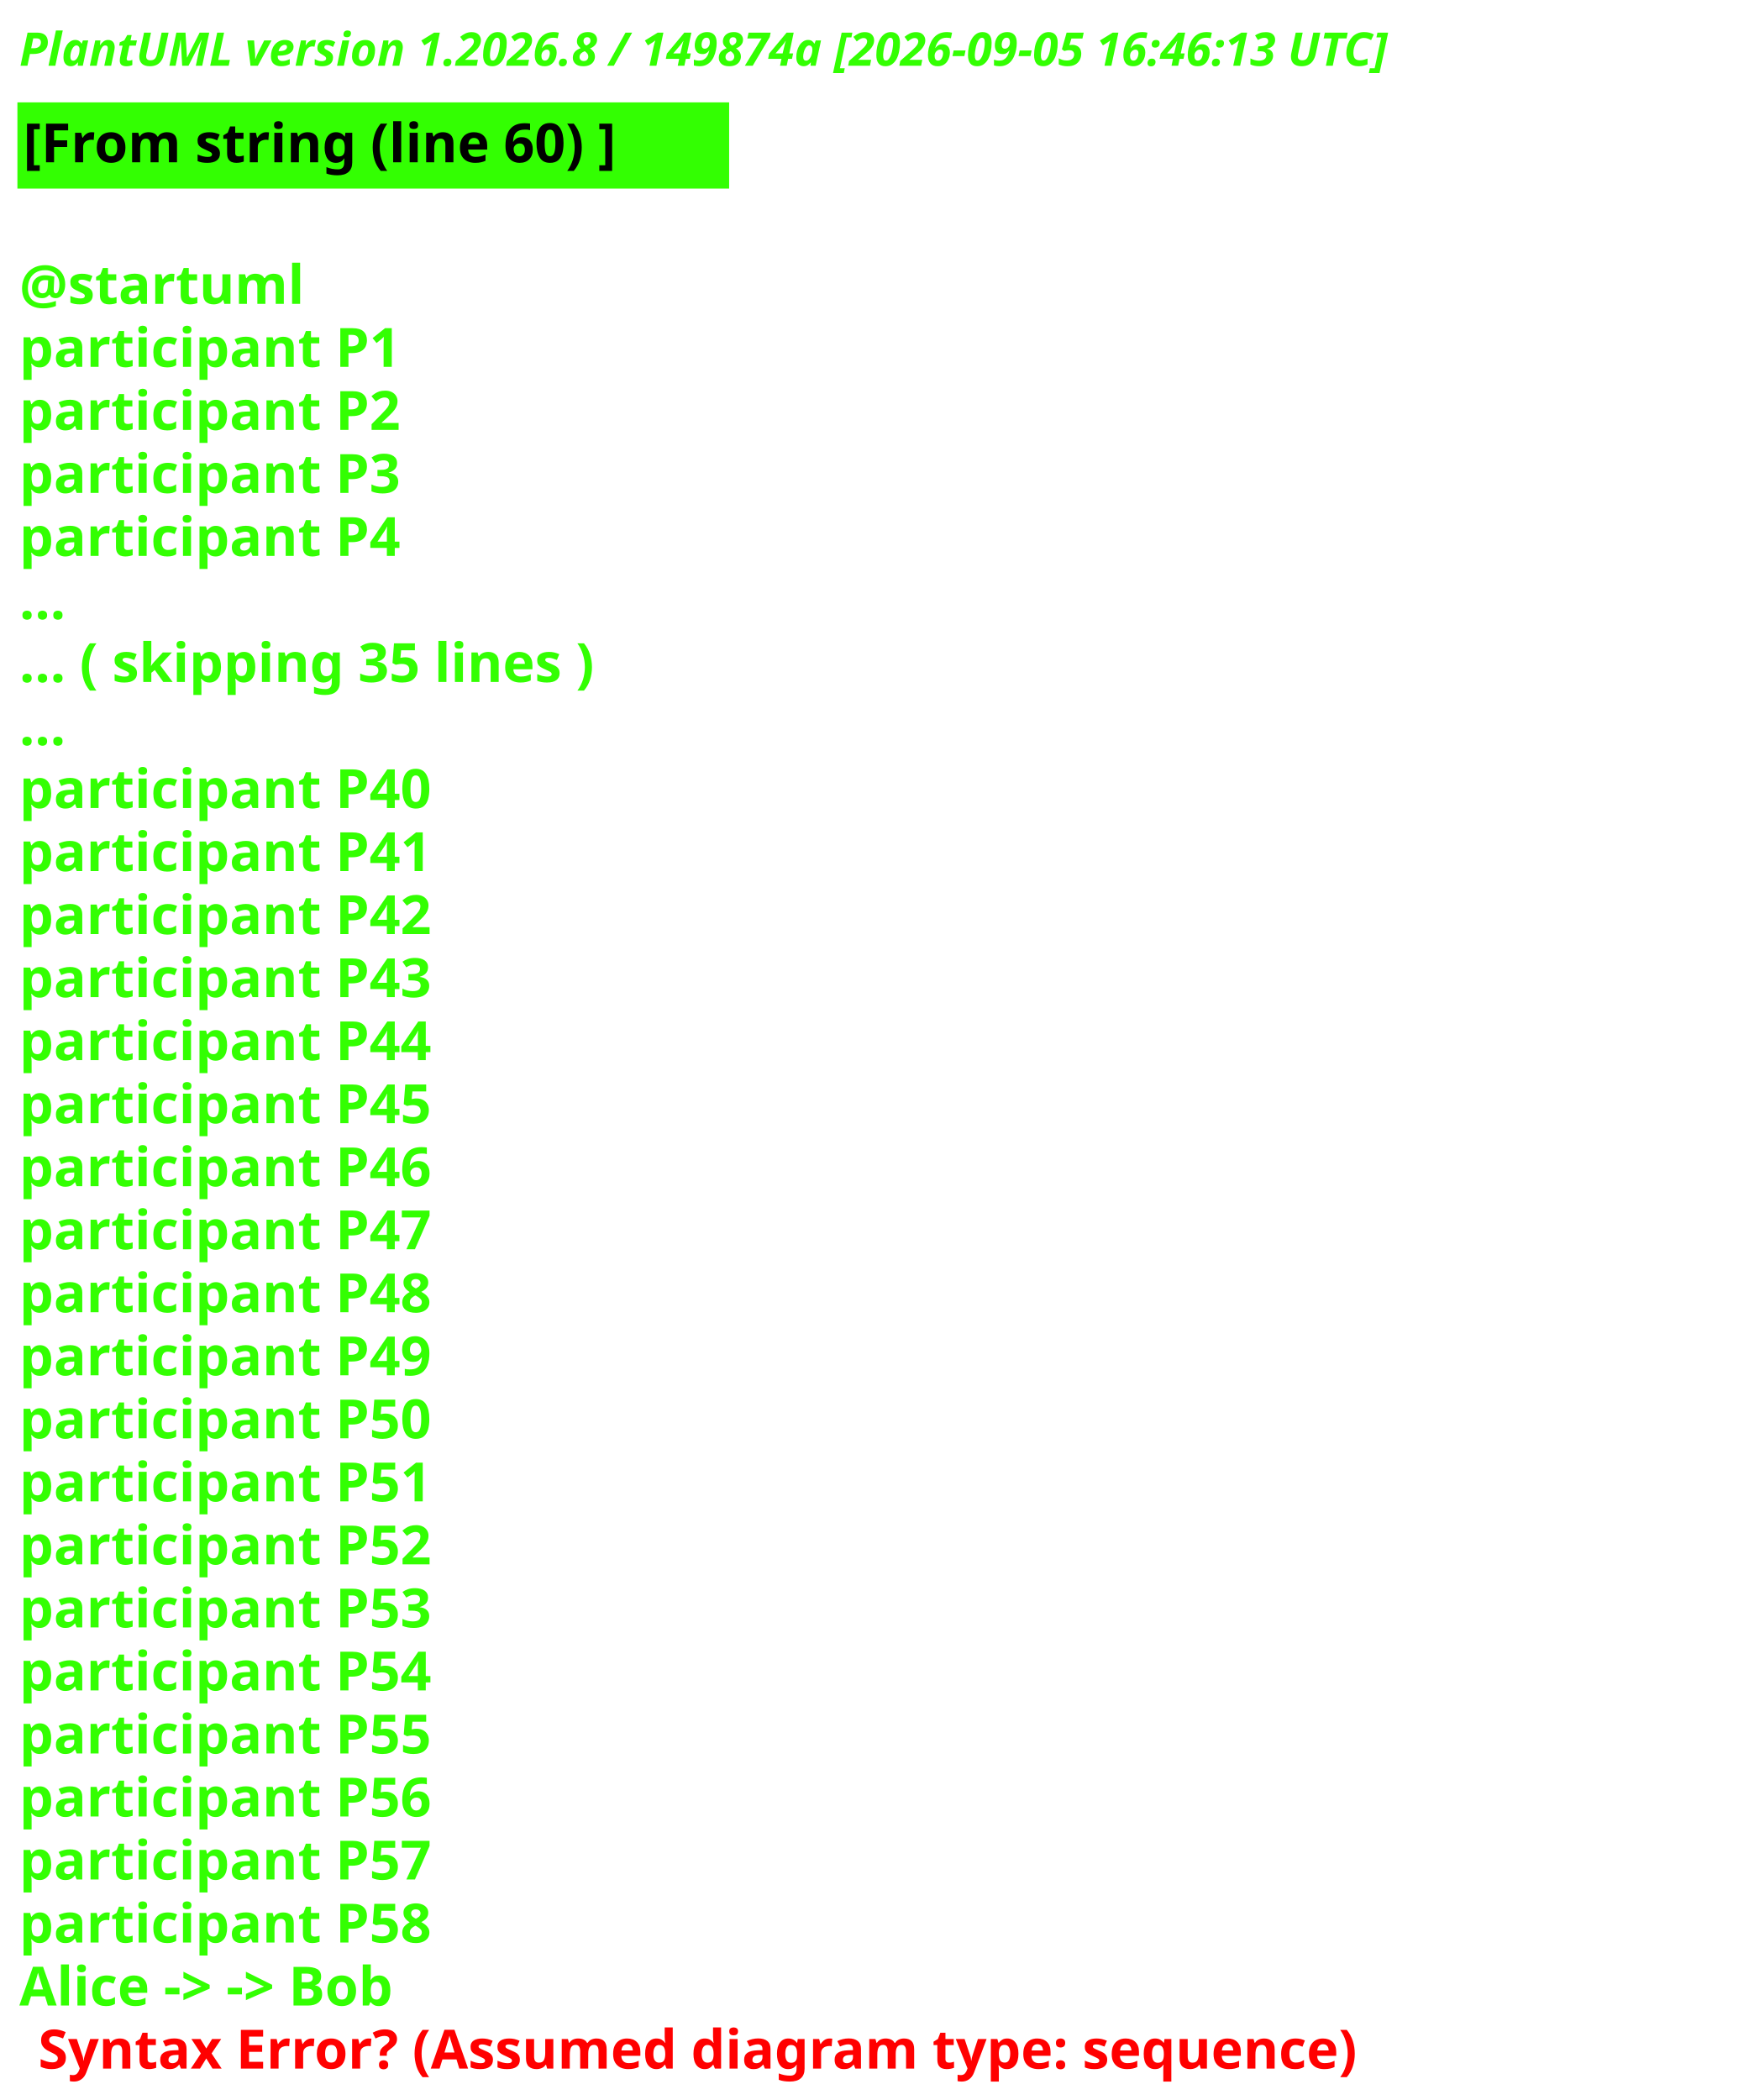
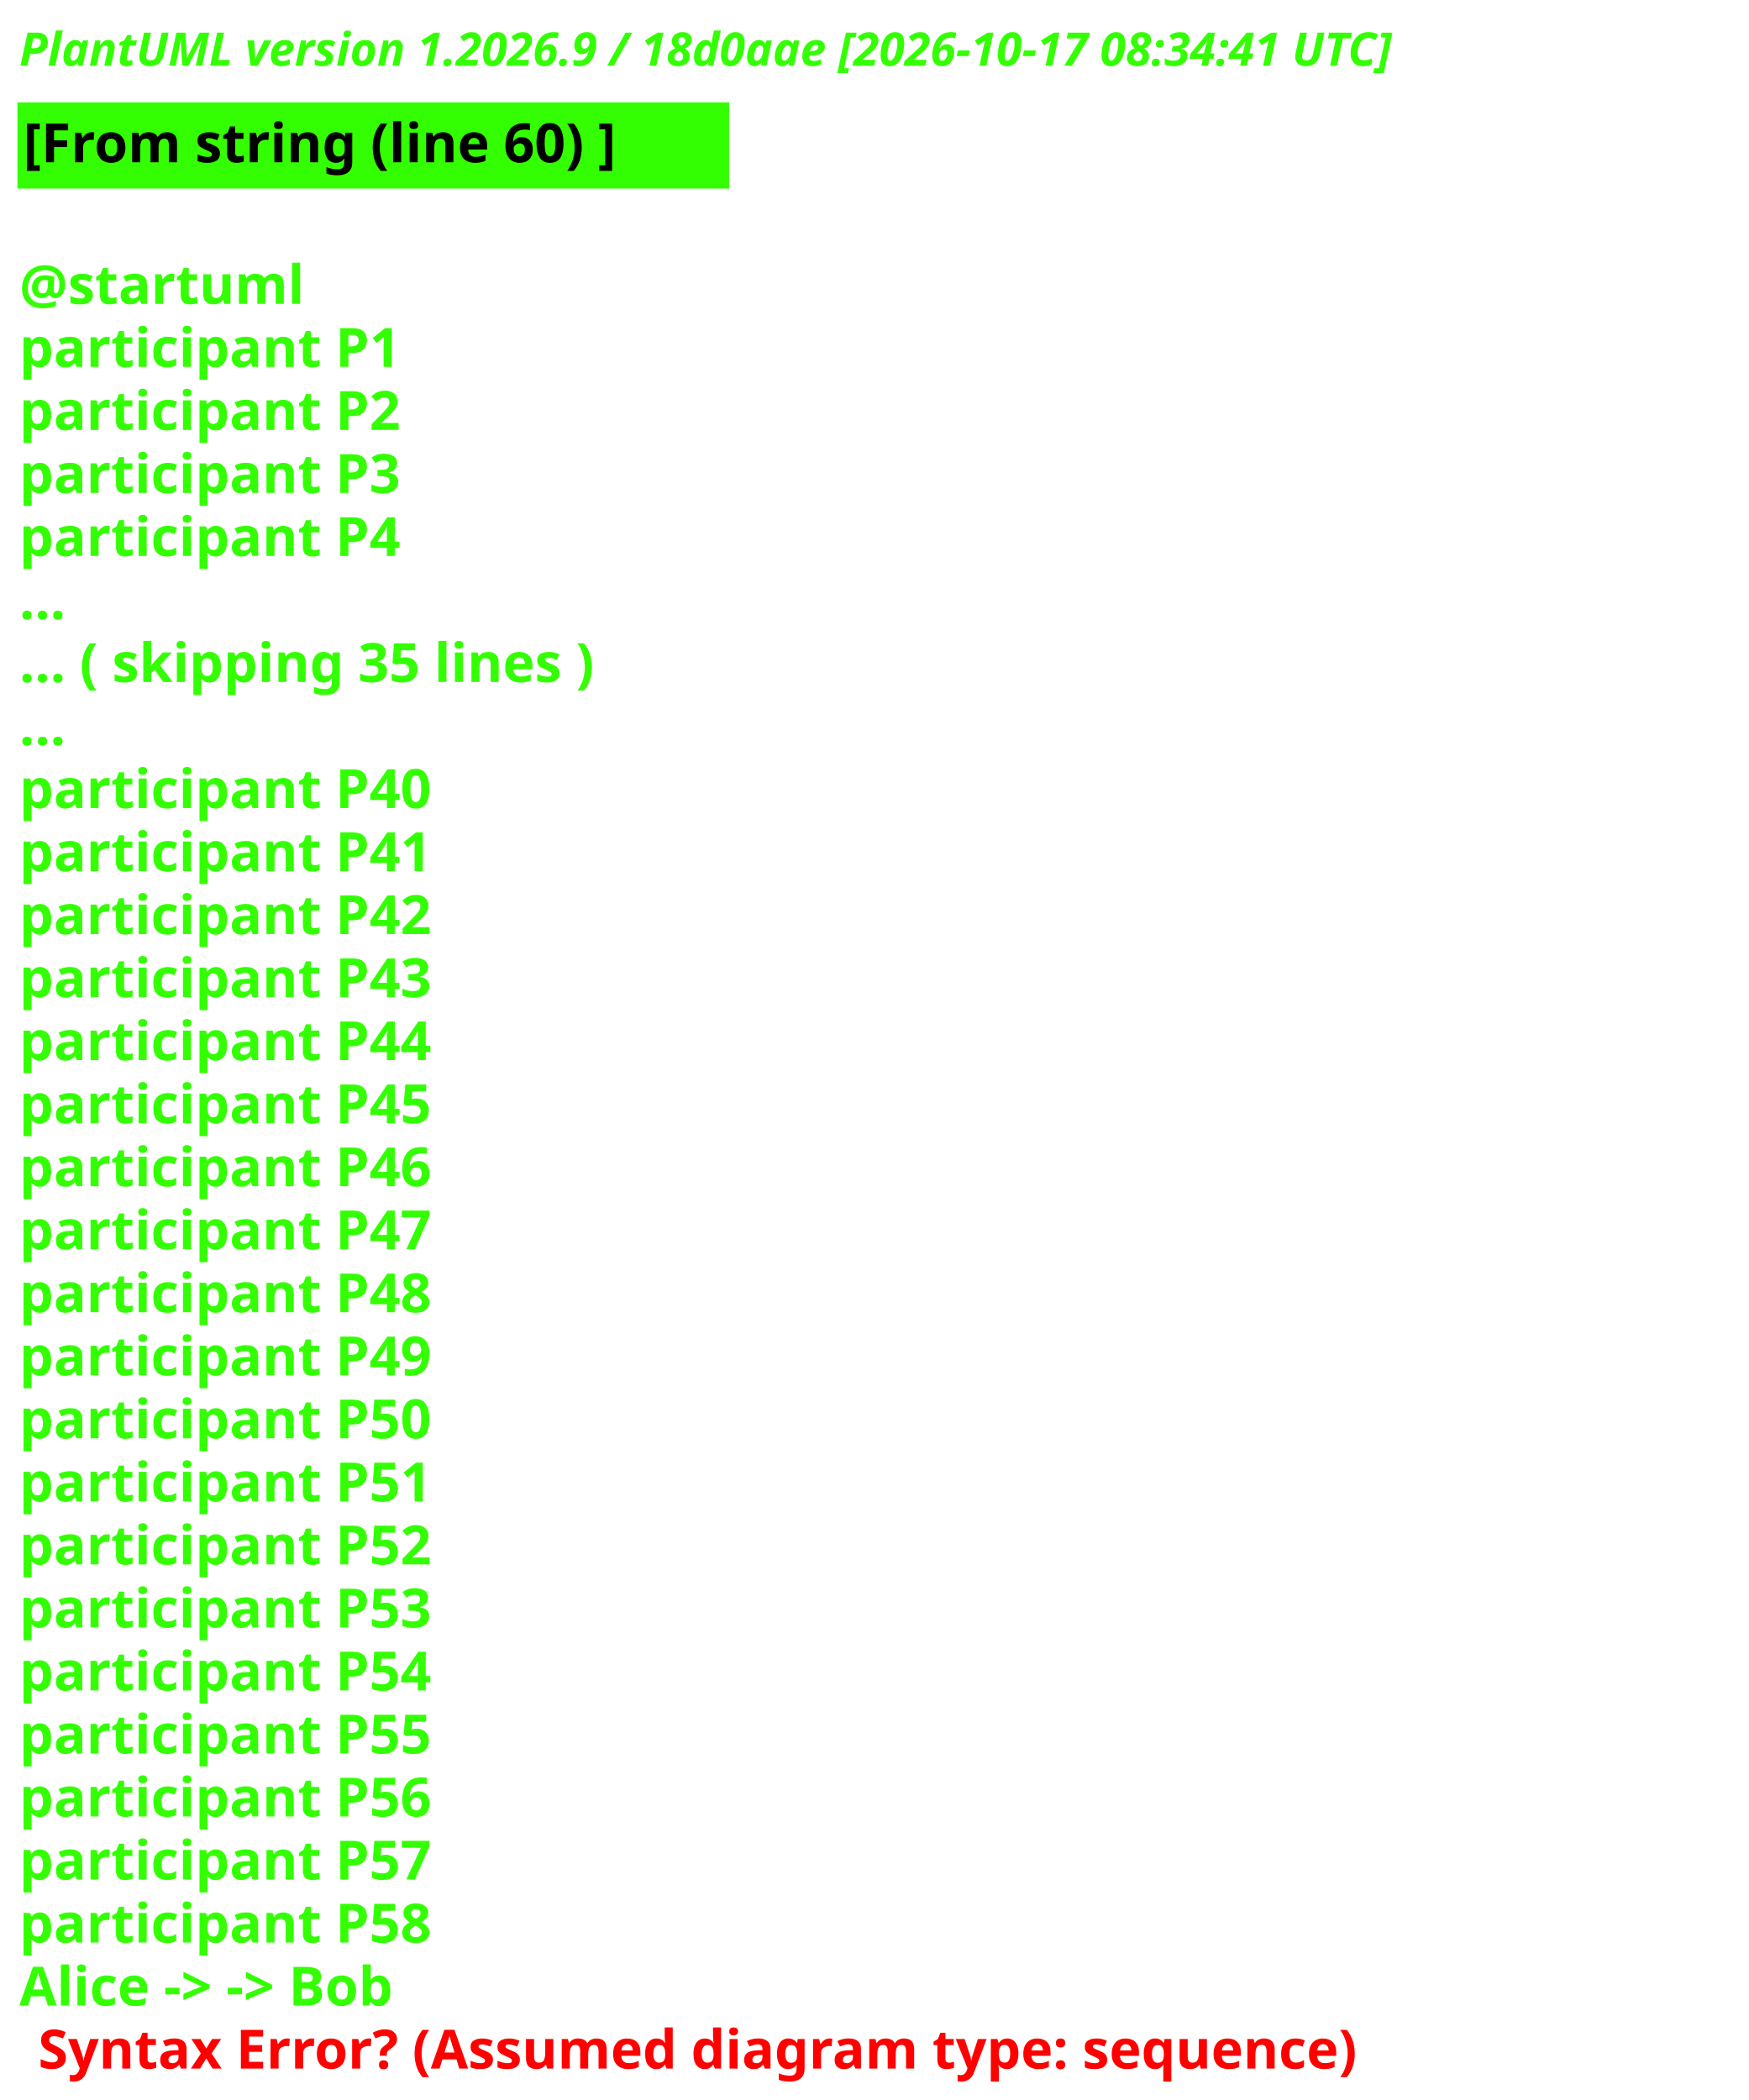
<svg xmlns="http://www.w3.org/2000/svg" version="1.1" style="width:452px;height:543px;background:#000000;" width="452px" height="543px" viewBox="0 0 452 543" zoomAndPan="magnify" preserveAspectRatio="none" contentStyleType="text/css">
  <defs />
  <g font-family="sans-serif" lengthAdjust="spacing">
-     <text x="5" y="17" fill="#33FF02" font-size="12" textLength="439.734" font-weight="700" font-style="italic">PlantUML version 1.2026.8 / 149874a [2026-09-05 16:46:13 UTC]</text>
+     <text x="5" y="17" fill="#33FF02" font-size="12" textLength="439.512" font-weight="700" font-style="italic">PlantUML version 1.2026.9 / 18d0aae [2026-10-17 08:34:41 UTC]</text>
    <rect x="5" y="26.969" width="183.022" height="21.297" fill="#33FF02" style="stroke:#33FF02;stroke-width:1;" />
    <text x="6" y="41.969" fill="#000" font-size="14" textLength="181.022" font-weight="700">[From string (line 60) ]</text>
    <text x="5" y="62.266" fill="#33FF02" font-size="14" font-weight="700"> </text>
    <text x="5" y="78.563" fill="#33FF02" font-size="14" textLength="81.423" font-weight="700">@startuml</text>
    <text x="5" y="94.859" fill="#33FF02" font-size="14" textLength="111.966" font-weight="700">participant P1</text>
    <text x="5" y="111.156" fill="#33FF02" font-size="14" textLength="111.966" font-weight="700">participant P2</text>
    <text x="5" y="127.453" fill="#33FF02" font-size="14" textLength="111.966" font-weight="700">participant P3</text>
    <text x="5" y="143.75" fill="#33FF02" font-size="14" textLength="111.966" font-weight="700">participant P4</text>
    <text x="5" y="160.047" fill="#33FF02" font-size="14" textLength="15.955" font-weight="700">...</text>
    <text x="5" y="176.344" fill="#33FF02" font-size="14" textLength="177.27" font-weight="700">... ( skipping 35 lines )</text>
    <text x="5" y="192.641" fill="#33FF02" font-size="14" textLength="15.955" font-weight="700">...</text>
    <text x="5" y="208.938" fill="#33FF02" font-size="14" textLength="121.707" font-weight="700">participant P40</text>
    <text x="5" y="225.234" fill="#33FF02" font-size="14" textLength="121.707" font-weight="700">participant P41</text>
    <text x="5" y="241.531" fill="#33FF02" font-size="14" textLength="121.707" font-weight="700">participant P42</text>
    <text x="5" y="257.828" fill="#33FF02" font-size="14" textLength="121.707" font-weight="700">participant P43</text>
    <text x="5" y="274.125" fill="#33FF02" font-size="14" textLength="121.707" font-weight="700">participant P44</text>
    <text x="5" y="290.422" fill="#33FF02" font-size="14" textLength="121.707" font-weight="700">participant P45</text>
    <text x="5" y="306.719" fill="#33FF02" font-size="14" textLength="121.707" font-weight="700">participant P46</text>
    <text x="5" y="323.016" fill="#33FF02" font-size="14" textLength="121.707" font-weight="700">participant P47</text>
    <text x="5" y="339.313" fill="#33FF02" font-size="14" textLength="121.707" font-weight="700">participant P48</text>
    <text x="5" y="355.609" fill="#33FF02" font-size="14" textLength="121.707" font-weight="700">participant P49</text>
    <text x="5" y="371.906" fill="#33FF02" font-size="14" textLength="121.707" font-weight="700">participant P50</text>
    <text x="5" y="388.203" fill="#33FF02" font-size="14" textLength="121.707" font-weight="700">participant P51</text>
    <text x="5" y="404.5" fill="#33FF02" font-size="14" textLength="121.707" font-weight="700">participant P52</text>
    <text x="5" y="420.797" fill="#33FF02" font-size="14" textLength="121.707" font-weight="700">participant P53</text>
    <text x="5" y="437.094" fill="#33FF02" font-size="14" textLength="121.707" font-weight="700">participant P54</text>
    <text x="5" y="453.391" fill="#33FF02" font-size="14" textLength="121.707" font-weight="700">participant P55</text>
    <text x="5" y="469.688" fill="#33FF02" font-size="14" textLength="121.707" font-weight="700">participant P56</text>
    <text x="5" y="485.984" fill="#33FF02" font-size="14" textLength="121.707" font-weight="700">participant P57</text>
    <text x="5" y="502.281" fill="#33FF02" font-size="14" textLength="121.707" font-weight="700">participant P58</text>
    <text x="5" y="518.578" fill="#33FF02" font-size="14" textLength="118.241" font-weight="700" text-decoration="wavy underline">Alice -&gt; -&gt; Bob</text>
    <text x="9.874" y="534.875" fill="#F00" font-size="14" textLength="392.335" font-weight="700">Syntax Error? (Assumed diagram type: sequence)</text>
  </g>
</svg>
